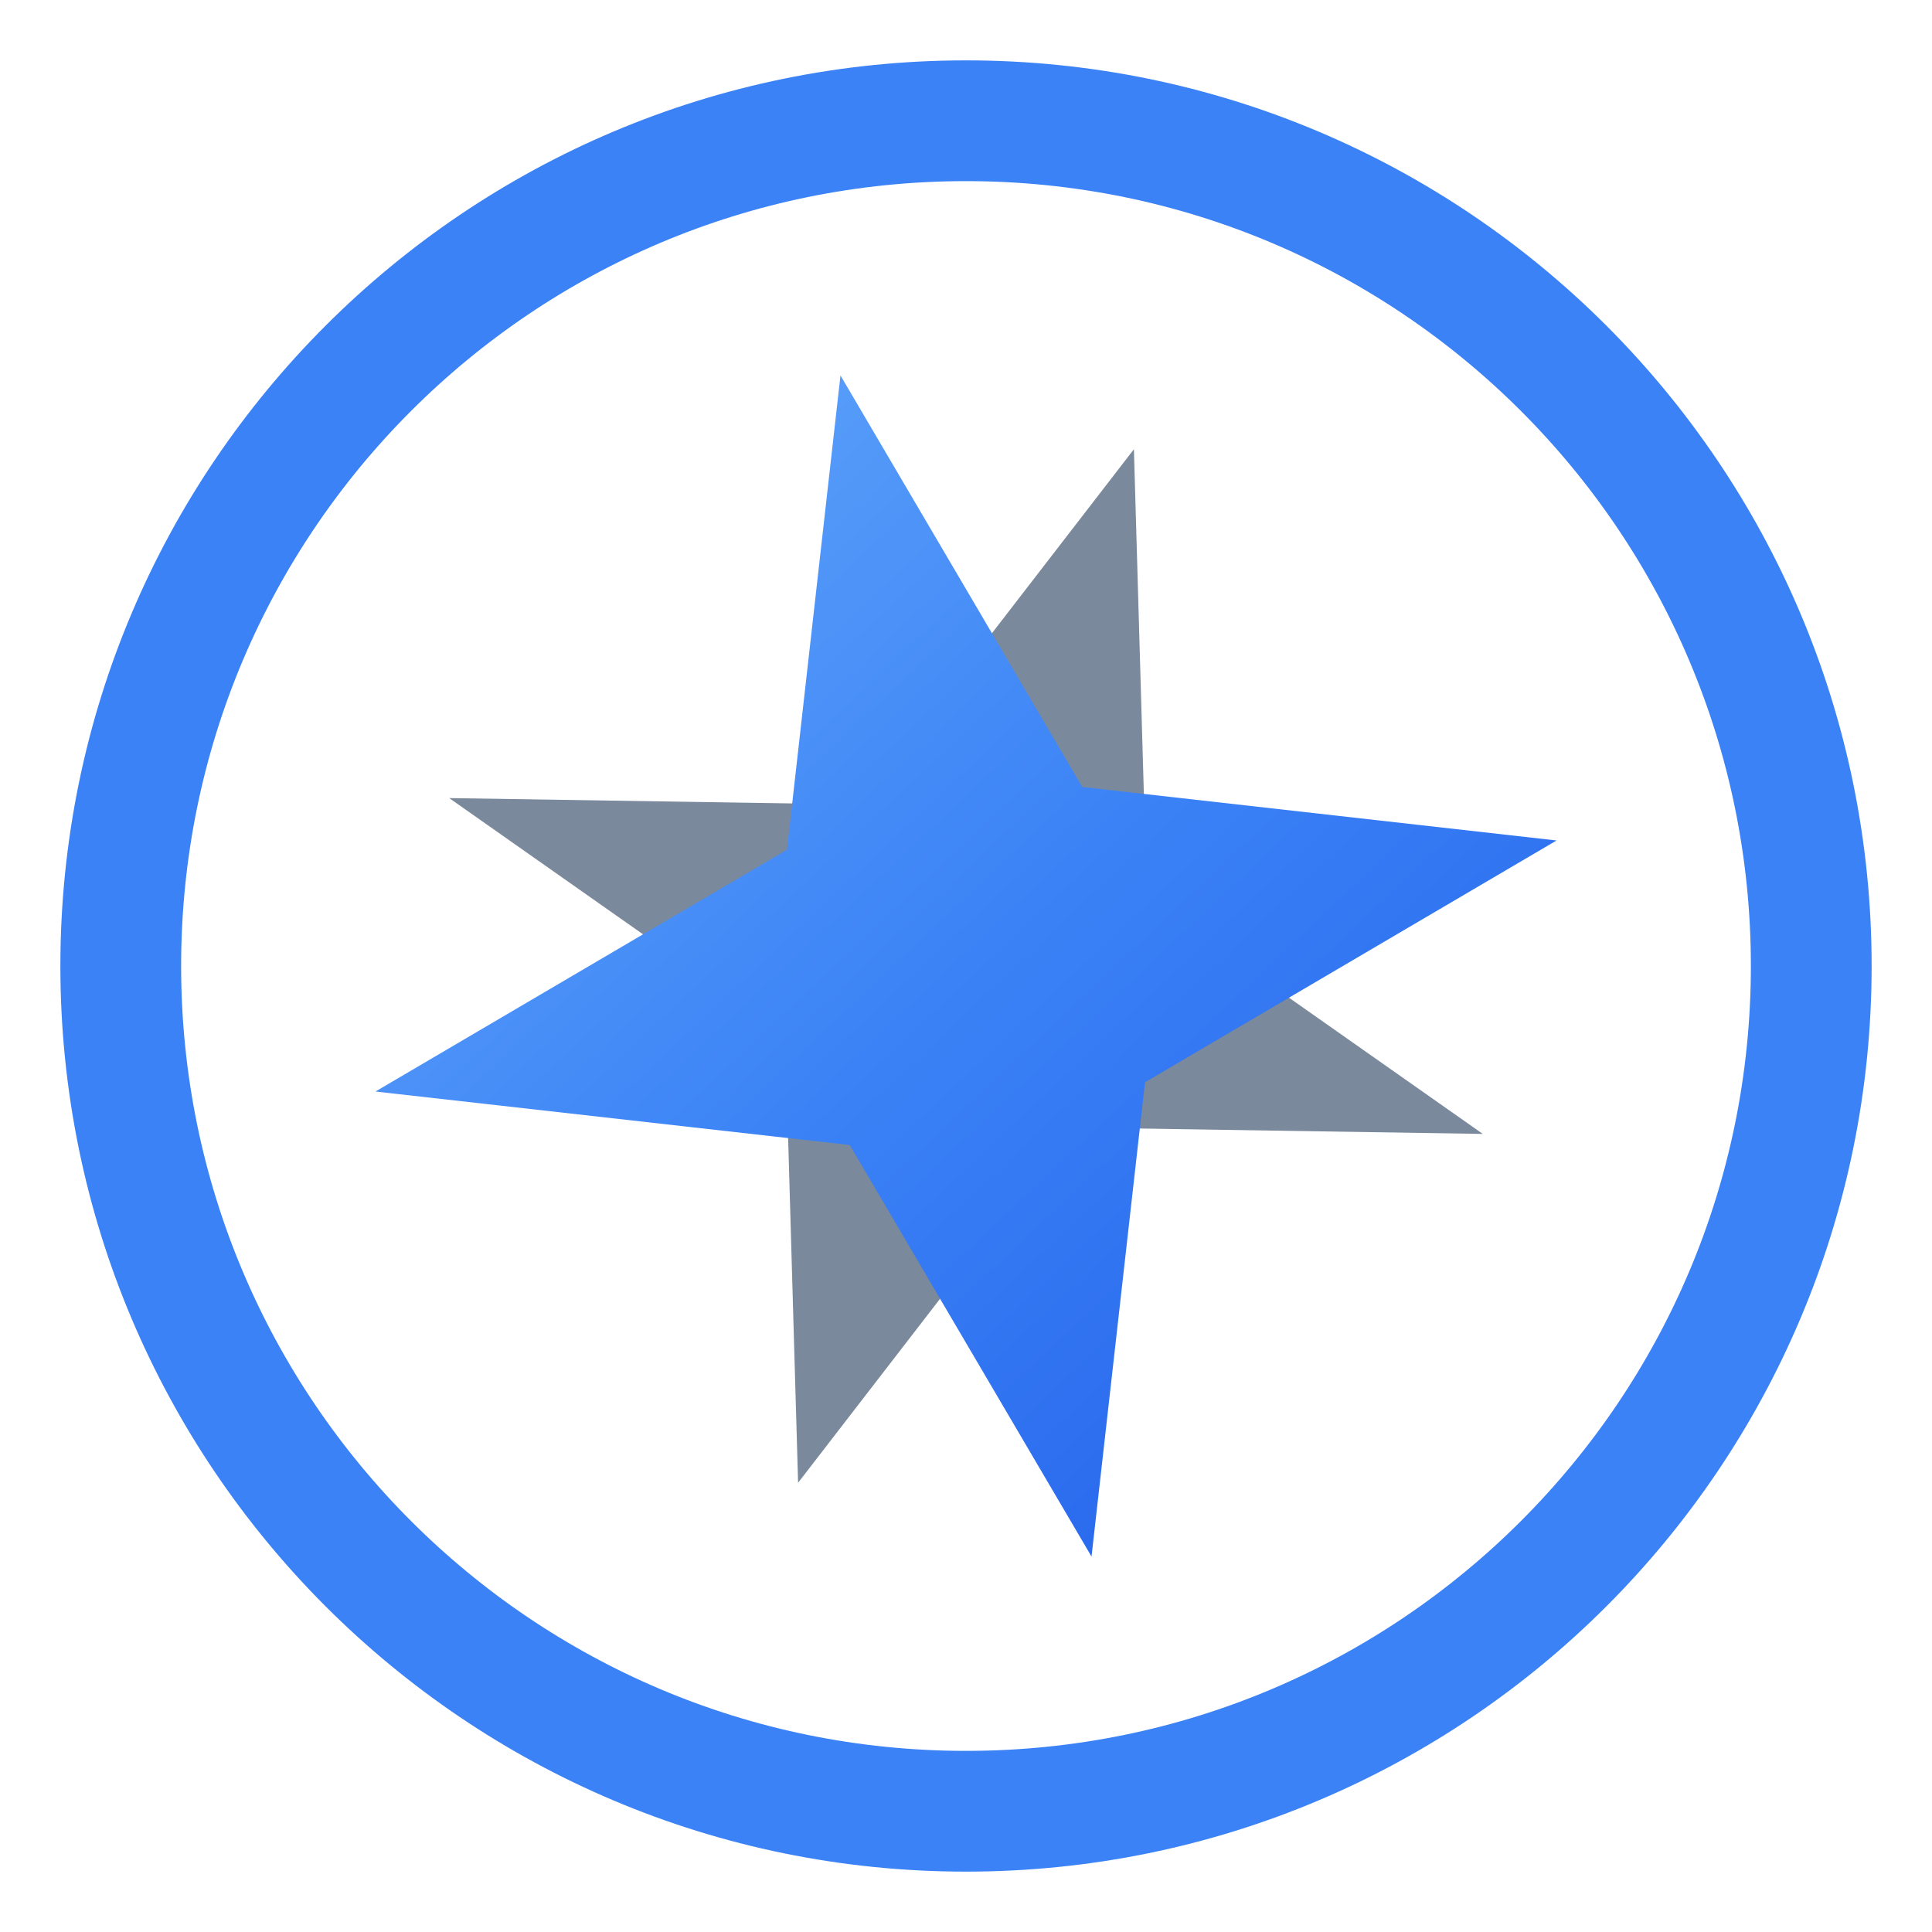
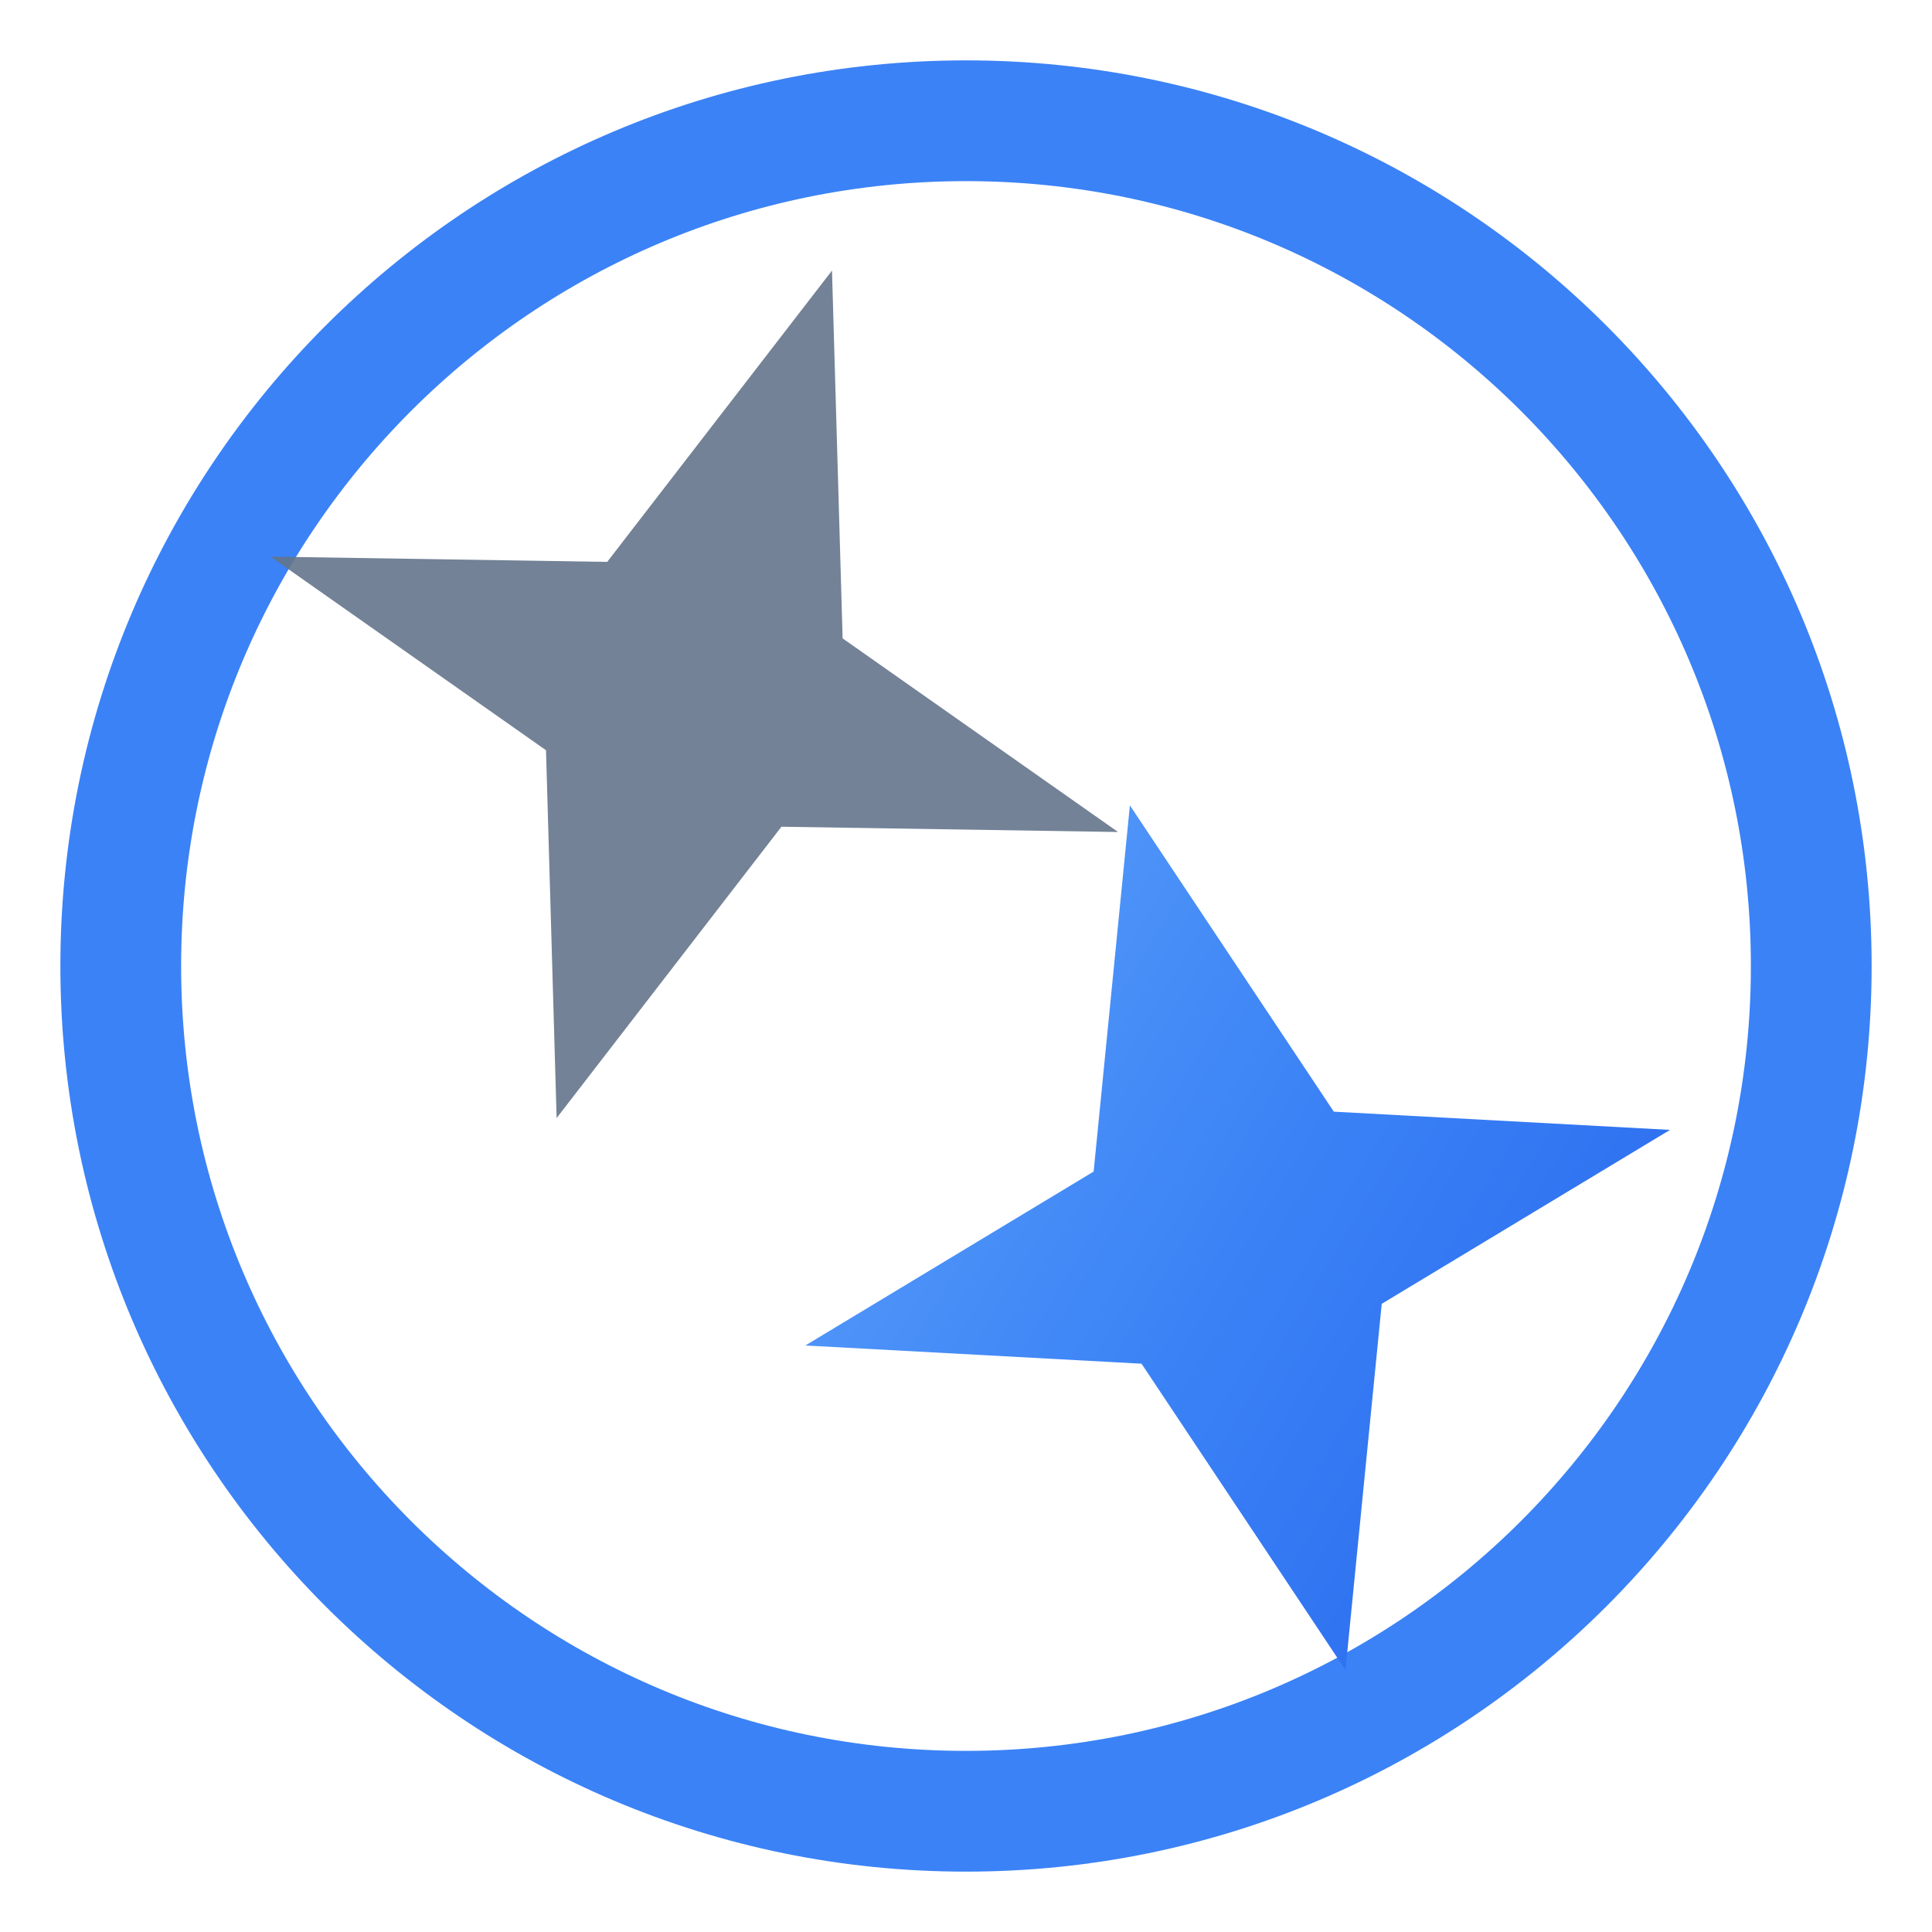
<svg xmlns="http://www.w3.org/2000/svg" viewBox="0 0 32 32" fill="none">
  <defs>
-     <linearGradient id="starGrad" x1="20%" y1="0%" x2="80%" y2="100%">
+     <linearGradient id="starGrad" x1="0%" y1="0%" x2="100%" y2="100%">
      <stop offset="0%" stop-color="#60a5fa" />
      <stop offset="50%" stop-color="#3b82f6" />
      <stop offset="100%" stop-color="#2563eb" />
    </linearGradient>
  </defs>
  <circle cx="16" cy="16" r="14" fill="none" stroke="#3b82f6" stroke-width="2" />
-   <path d="M16 7 L18.5 14 L25 16 L18.5 18 L16 25 L13.5 18 L7 16 L13.5 14 Z" fill="#64748B" opacity="0.85" transform="rotate(18 16 16)" />
-   <path d="M16 6 L18.5 13.5 L26 16 L18.5 18.5 L16 26 L13.5 18.5 L6 16 L13.5 13.5 Z" fill="url(#starGrad)" transform="rotate(-12 16 16)" />
+   <path d="M0 -9 L2.5 -2 L9 0 L2.5 2 L0 9 L-2.5 2 L-9 0 L-2.5 -2 Z" fill="#64748B" opacity="0.9" transform="translate(11.5 11.5) rotate(18) scale(0.82)" />
+   <path d="M0 -9 L2.5 -2 L9 0 L2.5 2 L0 9 L-2.5 2 L-9 0 L-2.5 -2 Z" fill="url(#starGrad)" transform="translate(20.5 20.5) rotate(-14) scale(0.82)" />
</svg>
